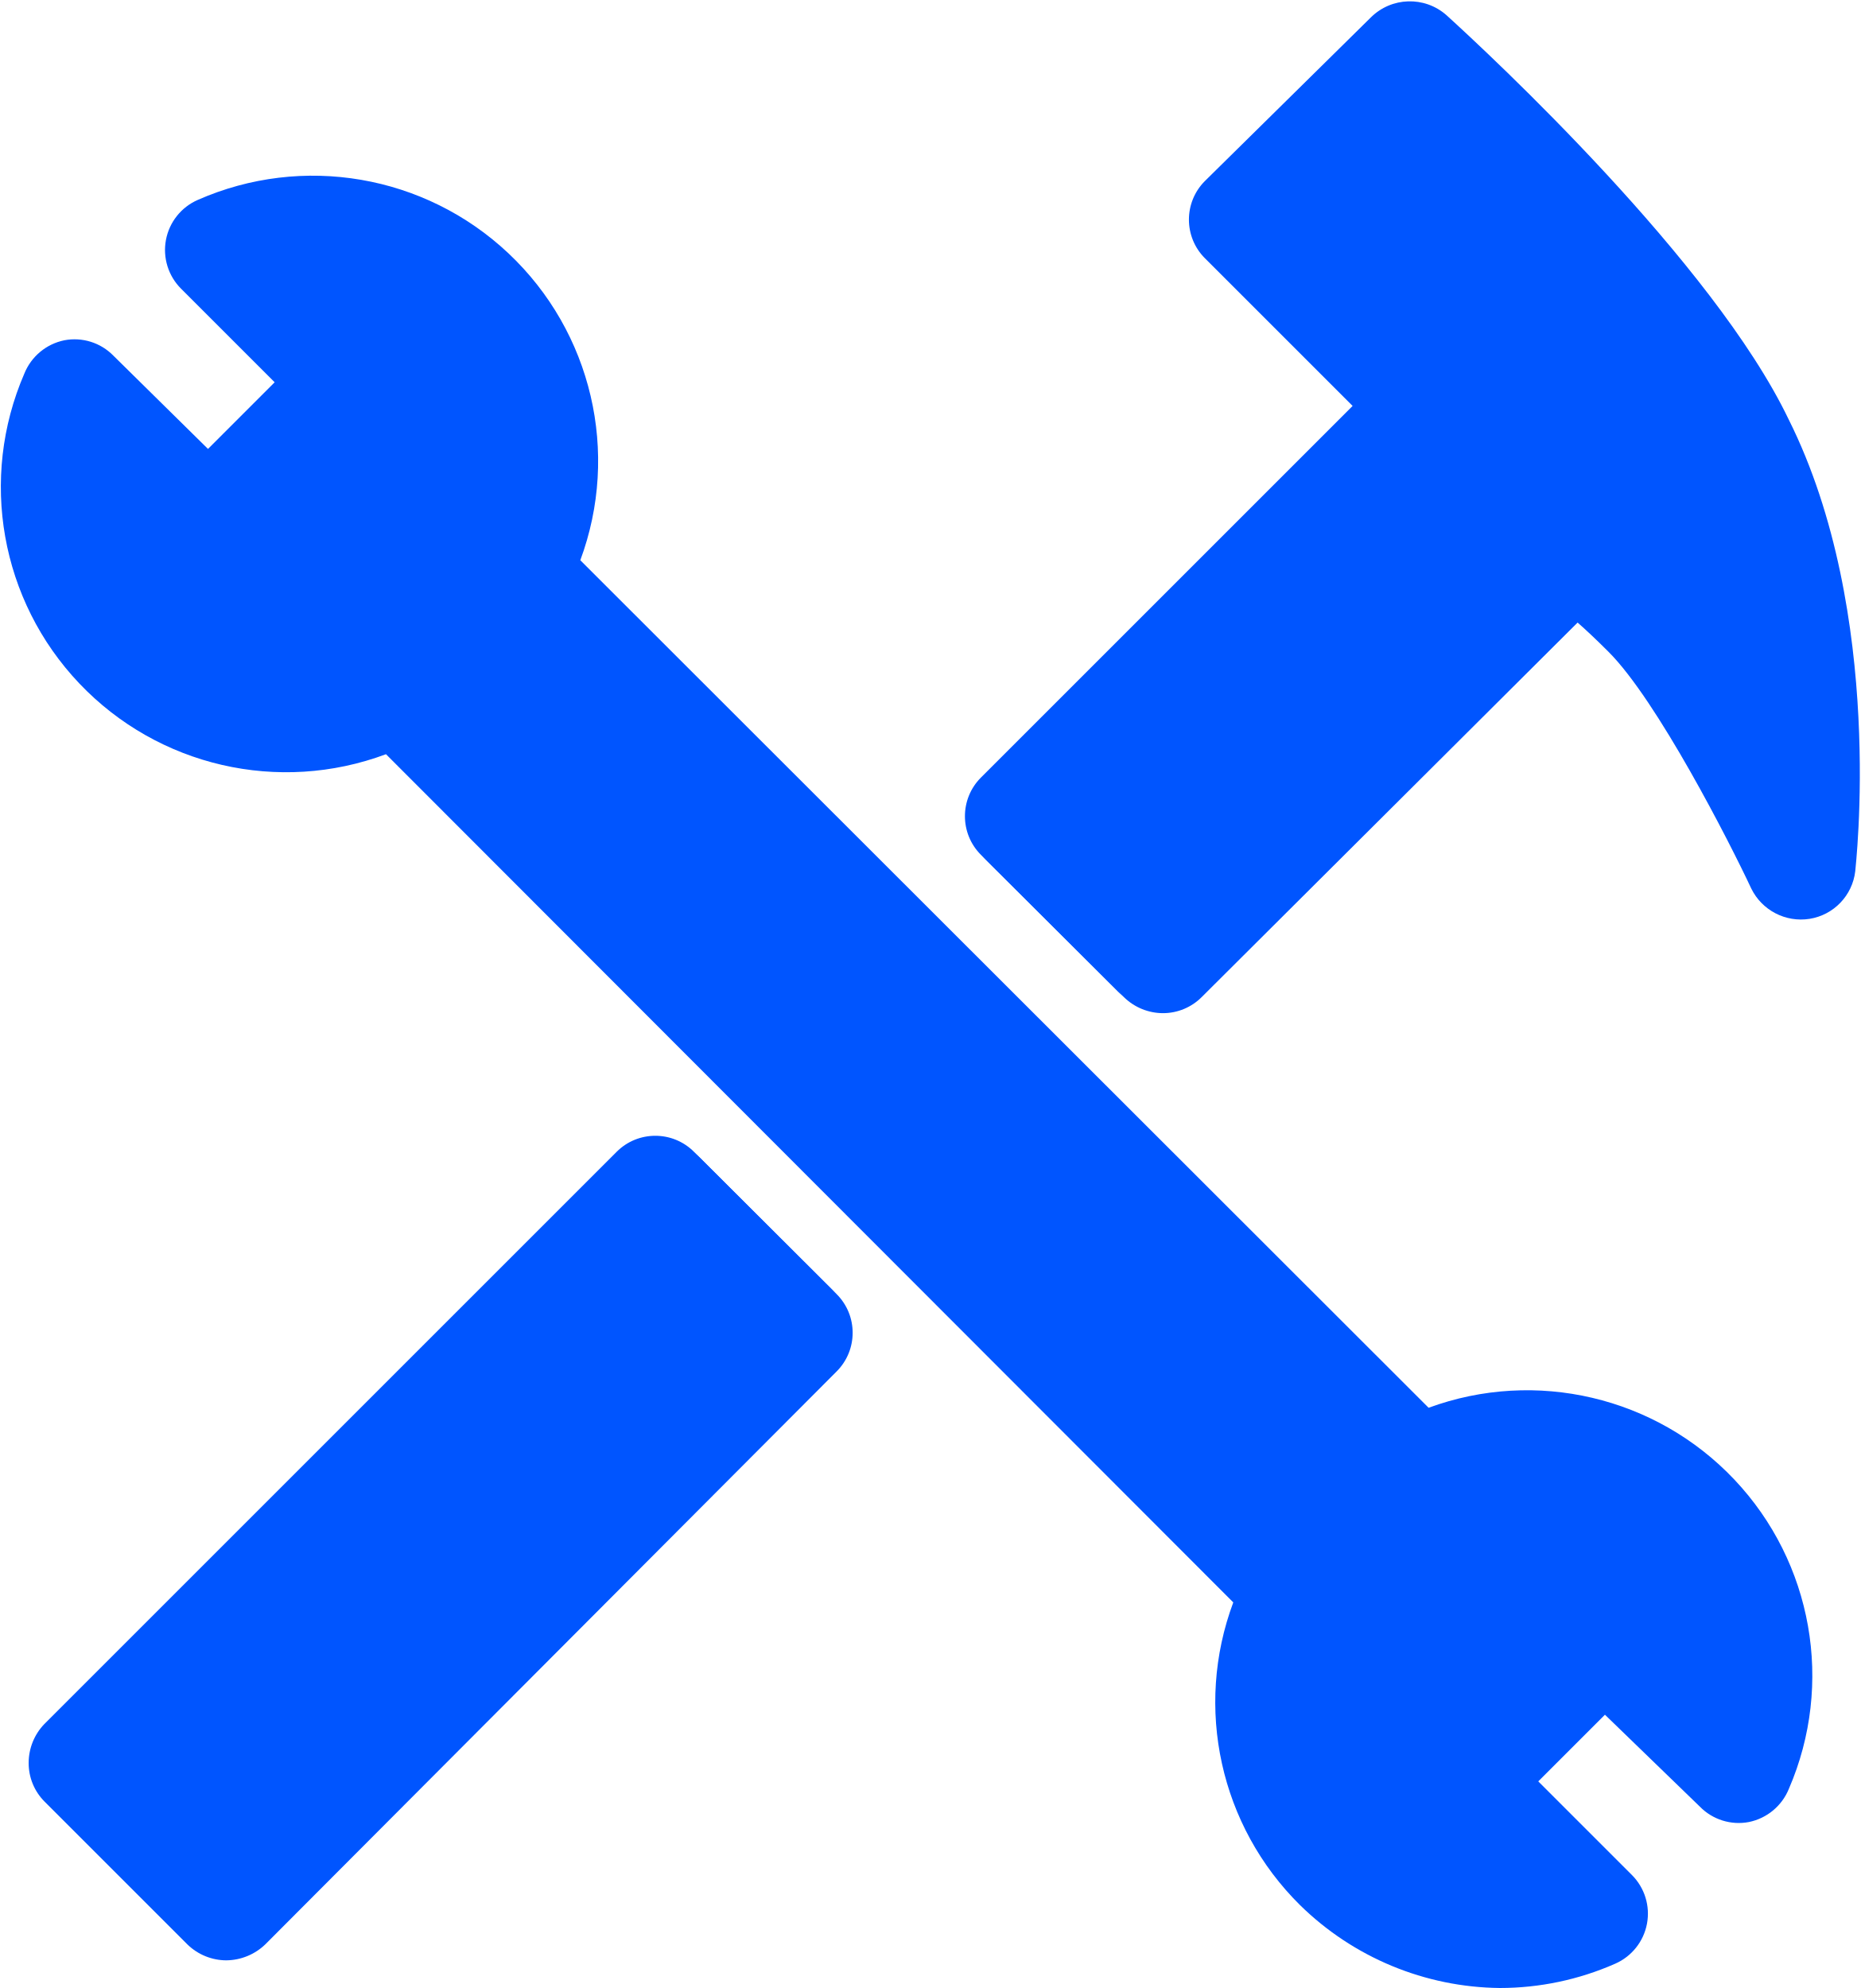
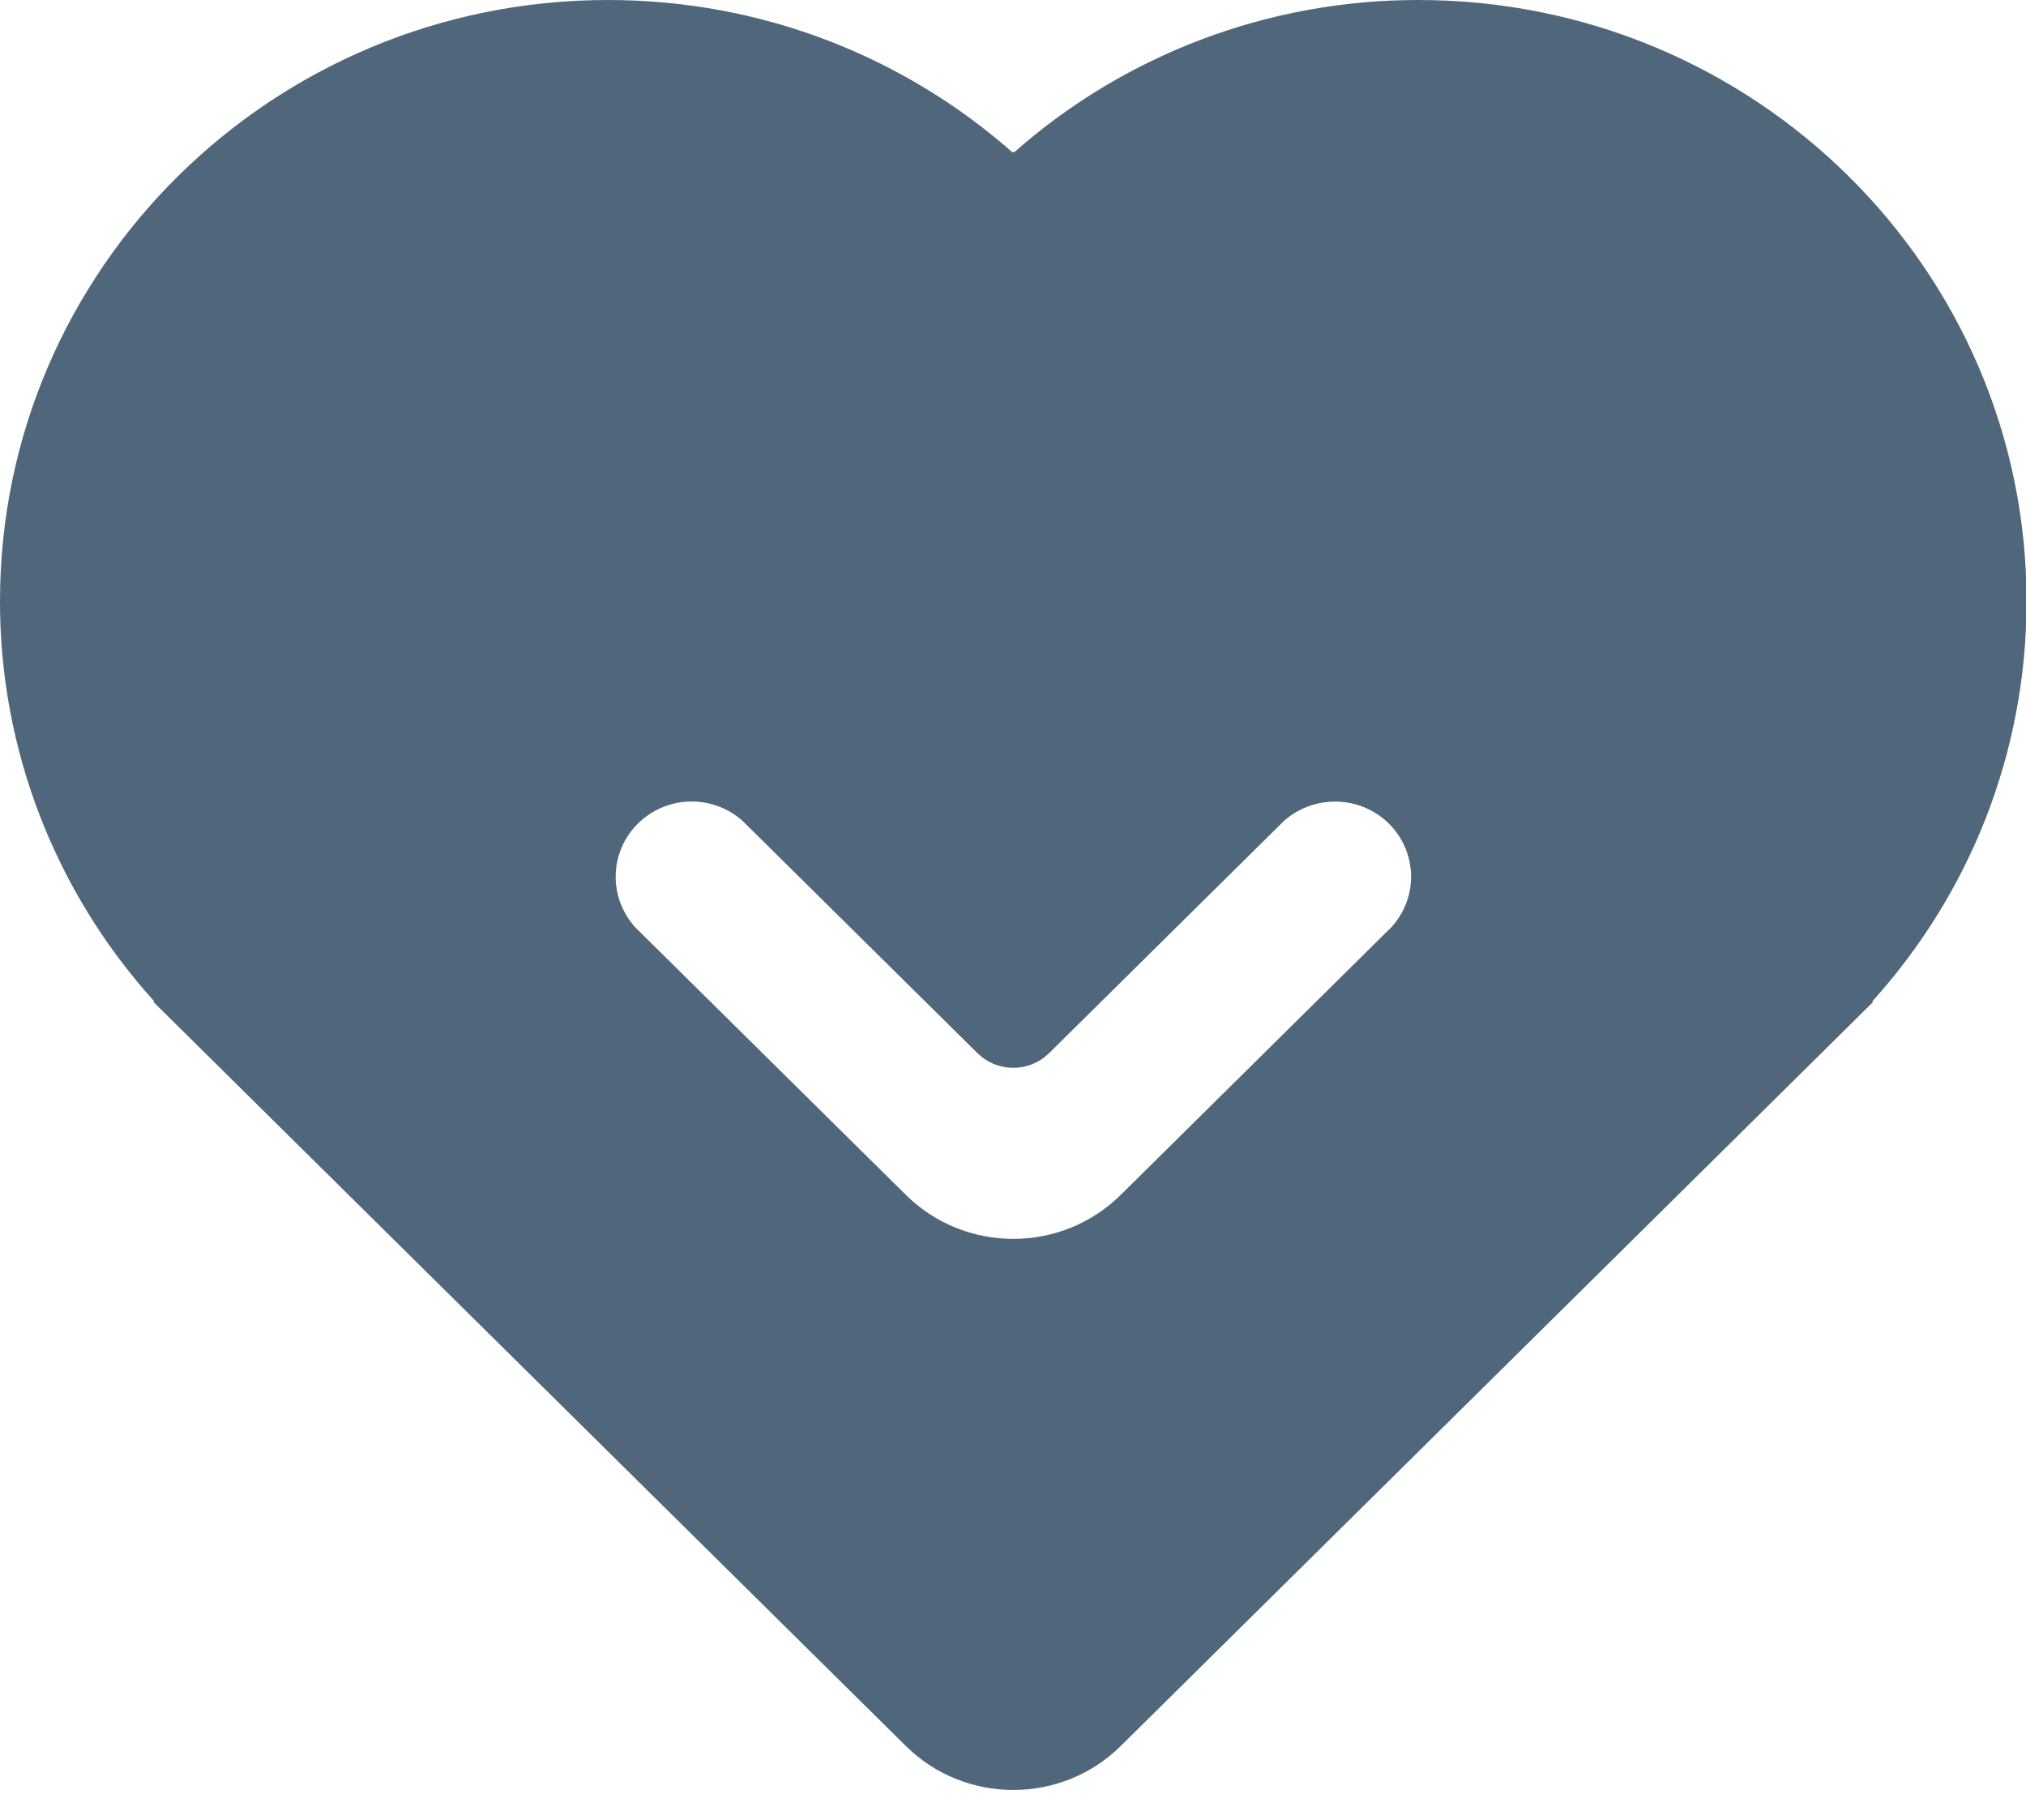
- <svg xmlns="http://www.w3.org/2000/svg" viewBox="0 0 55.81 59.65">
-   <defs>
-     <style>.cls-1{fill:#05f;}</style>
-   </defs>
-   <g id="图层_2" data-name="图层 2">
-     <g id="图层_1-2" data-name="图层 1">
-       <path class="cls-1" d="M42.86,42.24,17.41,16.81A8.56,8.56,0,0,0,5.93,6a1.64,1.64,0,0,0-.5,2.66l2.81,2.81-2,2L3.4,10.67a1.63,1.63,0,0,0-1.47-.46,1.65,1.65,0,0,0-1.2,1A8.56,8.56,0,0,0,11.58,22.63L37,48.08a8.56,8.56,0,0,0,2,9.08A8.68,8.68,0,0,0,45,59.65a8.58,8.58,0,0,0,3.46-.73,1.64,1.64,0,0,0,.5-2.66l-2.81-2.81,2-2L51,54.21a1.63,1.63,0,0,0,1.47.46,1.65,1.65,0,0,0,1.2-1A8.56,8.56,0,0,0,42.86,42.24Z" />
-       <path class="cls-1" d="M20.82,34.56a1.64,1.64,0,0,0-2.32,0L1.33,51.73a1.68,1.68,0,0,0-.47,1.16,1.63,1.63,0,0,0,.48,1.17l4.29,4.29a1.68,1.68,0,0,0,1.16.47,1.71,1.71,0,0,0,1.17-.48L25.1,41.15a1.64,1.64,0,0,0,0-2.32" />
-       <path class="cls-1" d="M25.1,38.83a1.64,1.64,0,0,0-2.32,0l-16,16L4.83,52.89l16-16a1.64,1.64,0,0,0,0-2.32" />
-       <path class="cls-1" d="M29.43,25.65a1.64,1.64,0,0,0,2.32,0L44.06,13.33a1.64,1.64,0,0,0,0-2.32L39.63,6.58,42.3,3.91C44.46,6,49.09,10.62,50.76,14a17.39,17.39,0,0,1,1.52,5.37,14.22,14.22,0,0,0-1.7-2.18,17.44,17.44,0,0,0-2.48-2.12,1.64,1.64,0,0,0-2.06.21L33.72,27.61a1.64,1.64,0,0,0,0,2.32" />
-       <path class="cls-1" d="M33.73,29.93a1.68,1.68,0,0,0,1.16.47,1.64,1.64,0,0,0,1.17-.49L47.33,18.68c.24.21.55.5.92.87,1.46,1.45,3.64,5.72,4.29,7.11a1.66,1.66,0,0,0,1.75.91,1.64,1.64,0,0,0,1.37-1.43c0-.08.92-7.72-2-13.56C51.4,7.87,44.71,1.65,43.39.45l0,0a1.66,1.66,0,0,0-2.26.07L36.15,5.43a1.64,1.64,0,0,0,0,2.32l4.43,4.43L29.43,23.33a1.64,1.64,0,0,0,0,2.32" />
+ <svg xmlns="http://www.w3.org/2000/svg" width="59px" height="53px" viewBox="0 0 59 53" version="1.1">
+   <g id="页面-1" stroke="none" stroke-width="1" fill="none" fill-rule="evenodd">
+     <g id="重构-购买页面" transform="translate(-1071, -1291)" fill="#50677B" fill-rule="nonzero">
+       <g id="banner备份-4" transform="translate(0, 1188)">
+         <g id="编组-10" transform="translate(366, 100)">
+           <g id="编组-7">
+             <g id="编组-12备份-2" transform="translate(613, 3)">
+               <g id="服务-(2)" transform="translate(92, 0)">
+                 <path d="M41.311,1.83972459e-05 C51.089,1.83972459e-05 59.016,7.84 59.016,17.509 C59.016,21.984 57.32,26.067 54.525,29.163 L54.547,29.182 L32.638,50.85 C30.909,52.558 28.107,52.558 26.379,50.85 L4.469,29.182 L4.491,29.163 C1.593,25.958 -0.006,21.808 1.83520809e-05,17.509 C1.83520809e-05,7.84 7.927,1.83972459e-05 17.705,1.83972459e-05 C22.23,1.83972459e-05 26.358,1.678 29.489,4.442 L29.508,4.42 L29.529,4.44 C32.769,1.575 36.965,-0.006 41.311,1.83972459e-05 Z M38.88,23.346 C38.312,23.346 37.794,23.556 37.4,23.899 L30.551,30.672 L30.413,30.793 C29.825,31.243 28.991,31.191 28.465,30.672 L21.616,23.899 C20.965,23.324 20.033,23.181 19.237,23.534 C18.44,23.888 17.928,24.671 17.929,25.534 C17.929,26.093 18.142,26.602 18.485,26.993 L26.379,34.799 C28.107,36.508 30.909,36.508 32.638,34.799 L40.364,27.157 C40.419,27.107 40.472,27.055 40.53,26.993 L40.642,26.858 C41.151,26.196 41.236,25.306 40.863,24.56 C40.489,23.815 39.721,23.344 38.88,23.344 L38.88,23.346 Z" id="形状" />
+               </g>
+             </g>
+           </g>
+         </g>
+       </g>
    </g>
  </g>
</svg>
